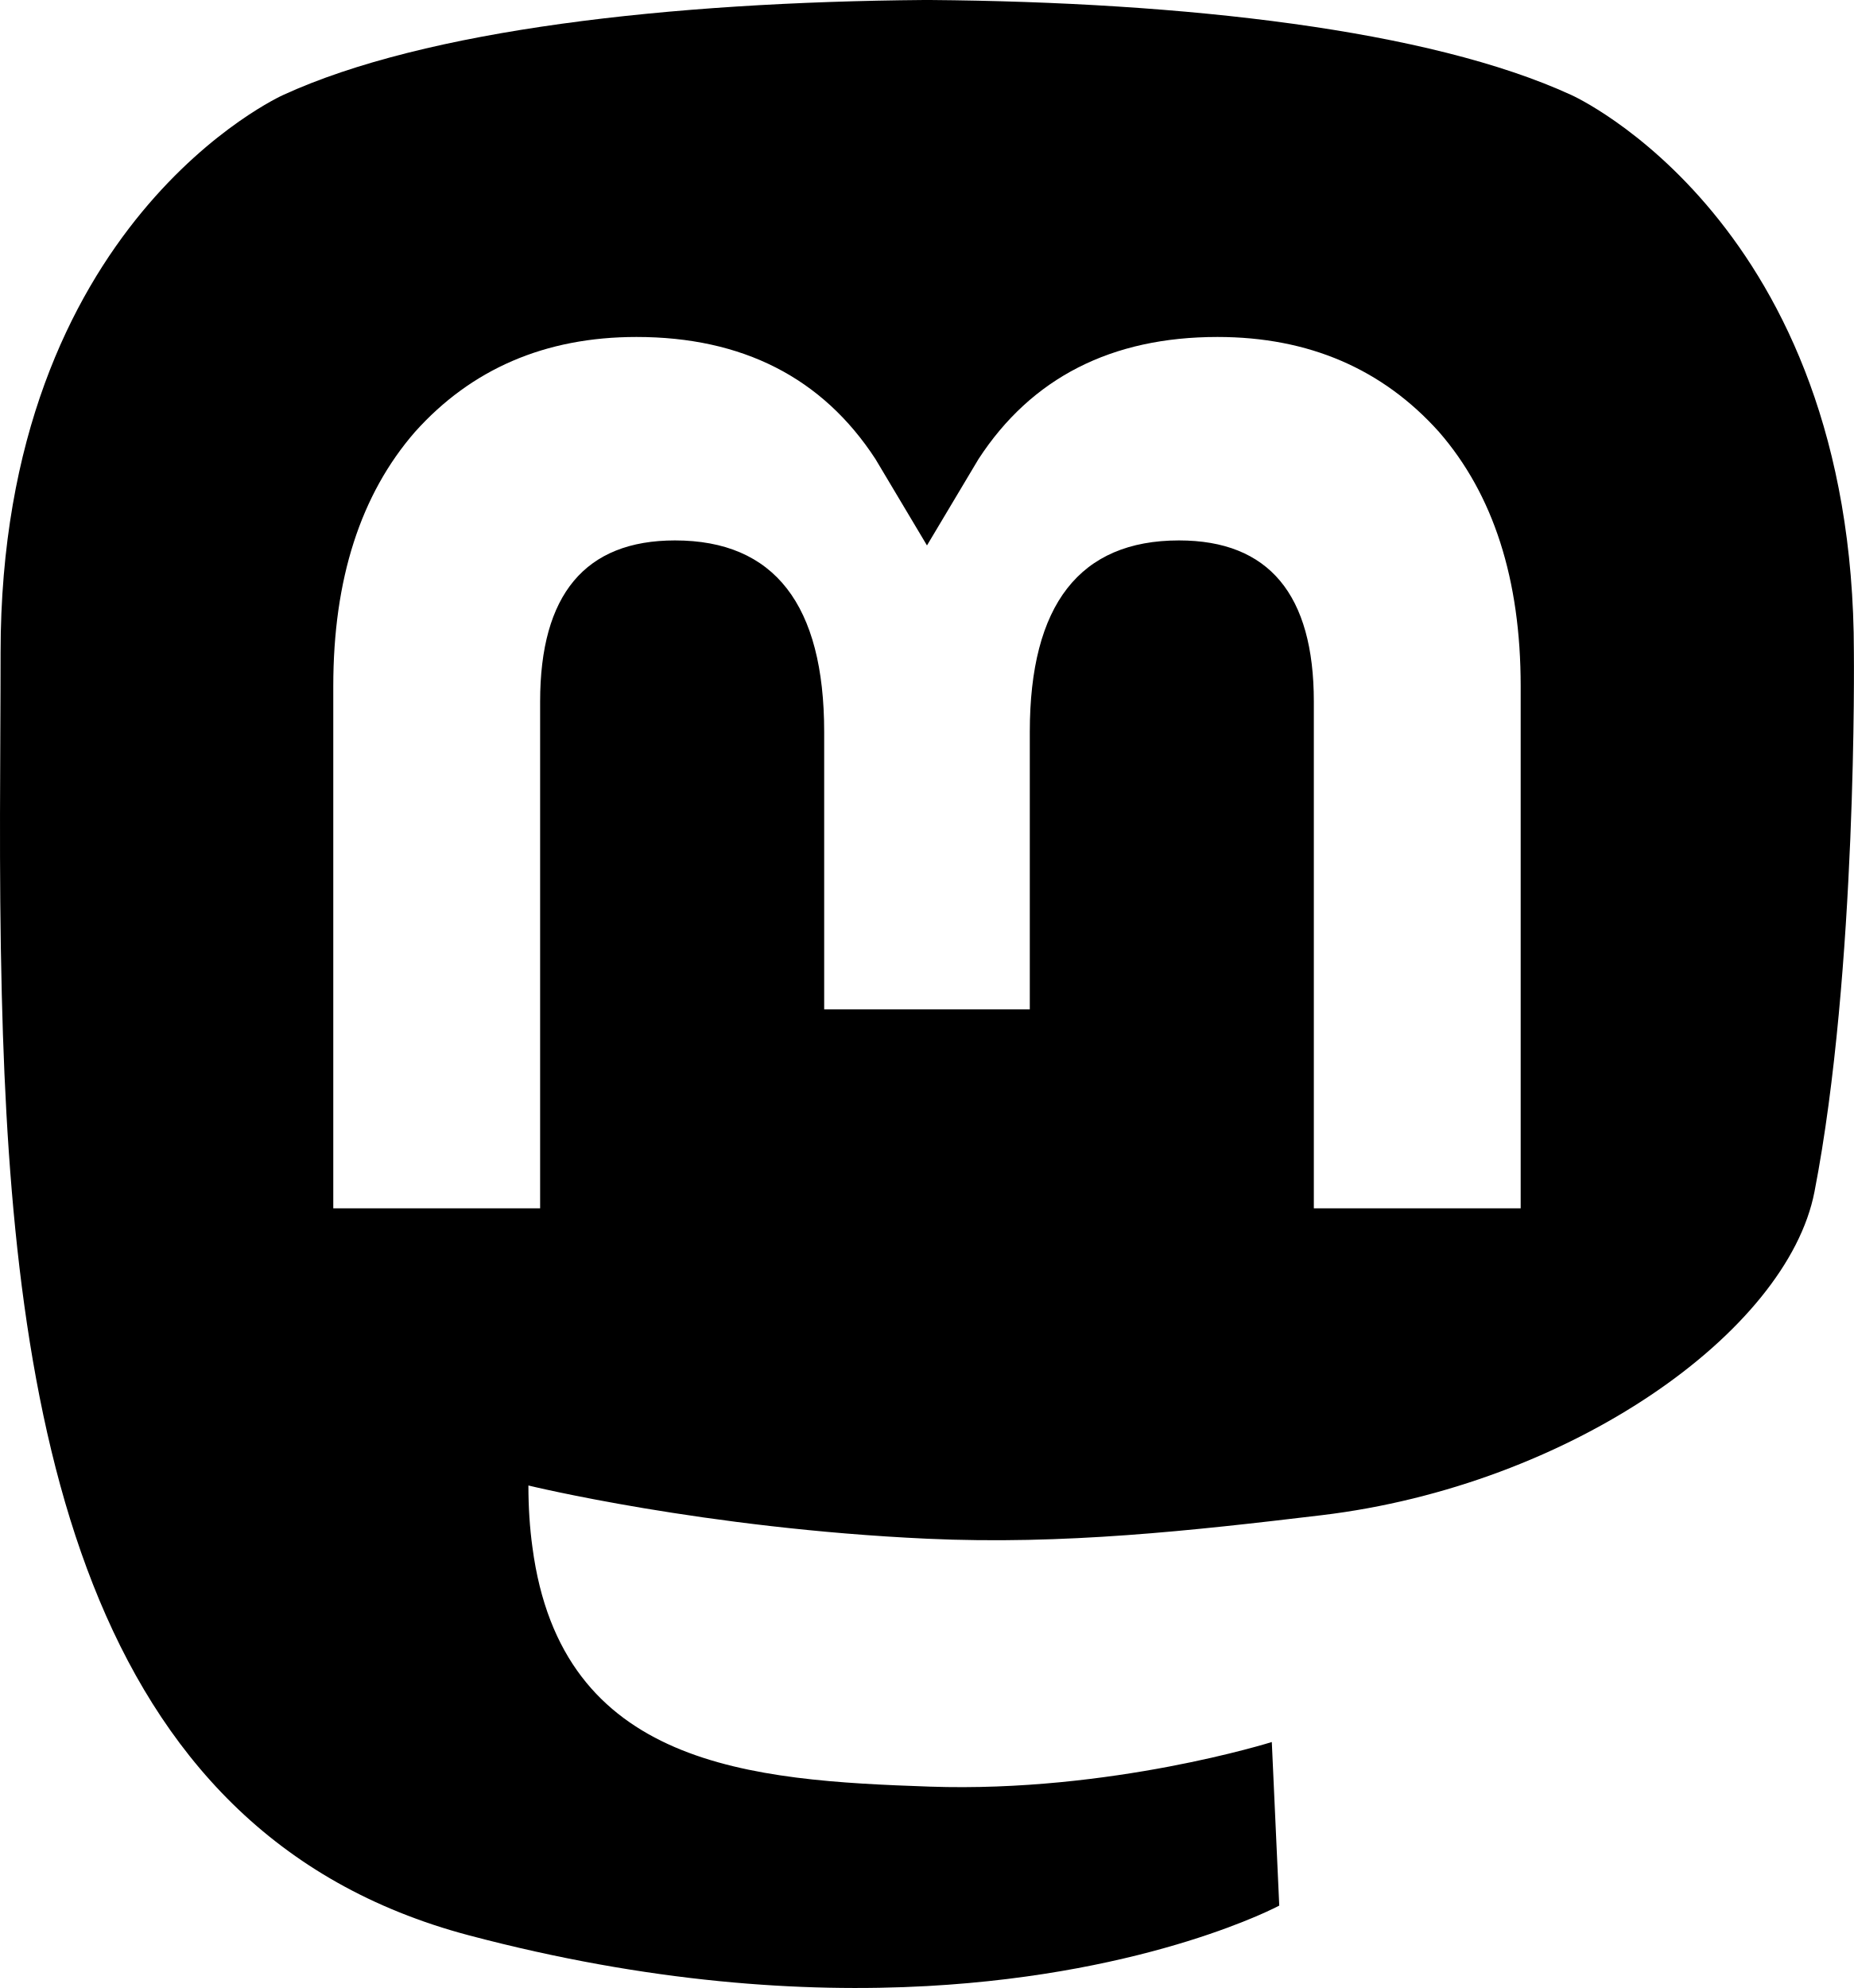
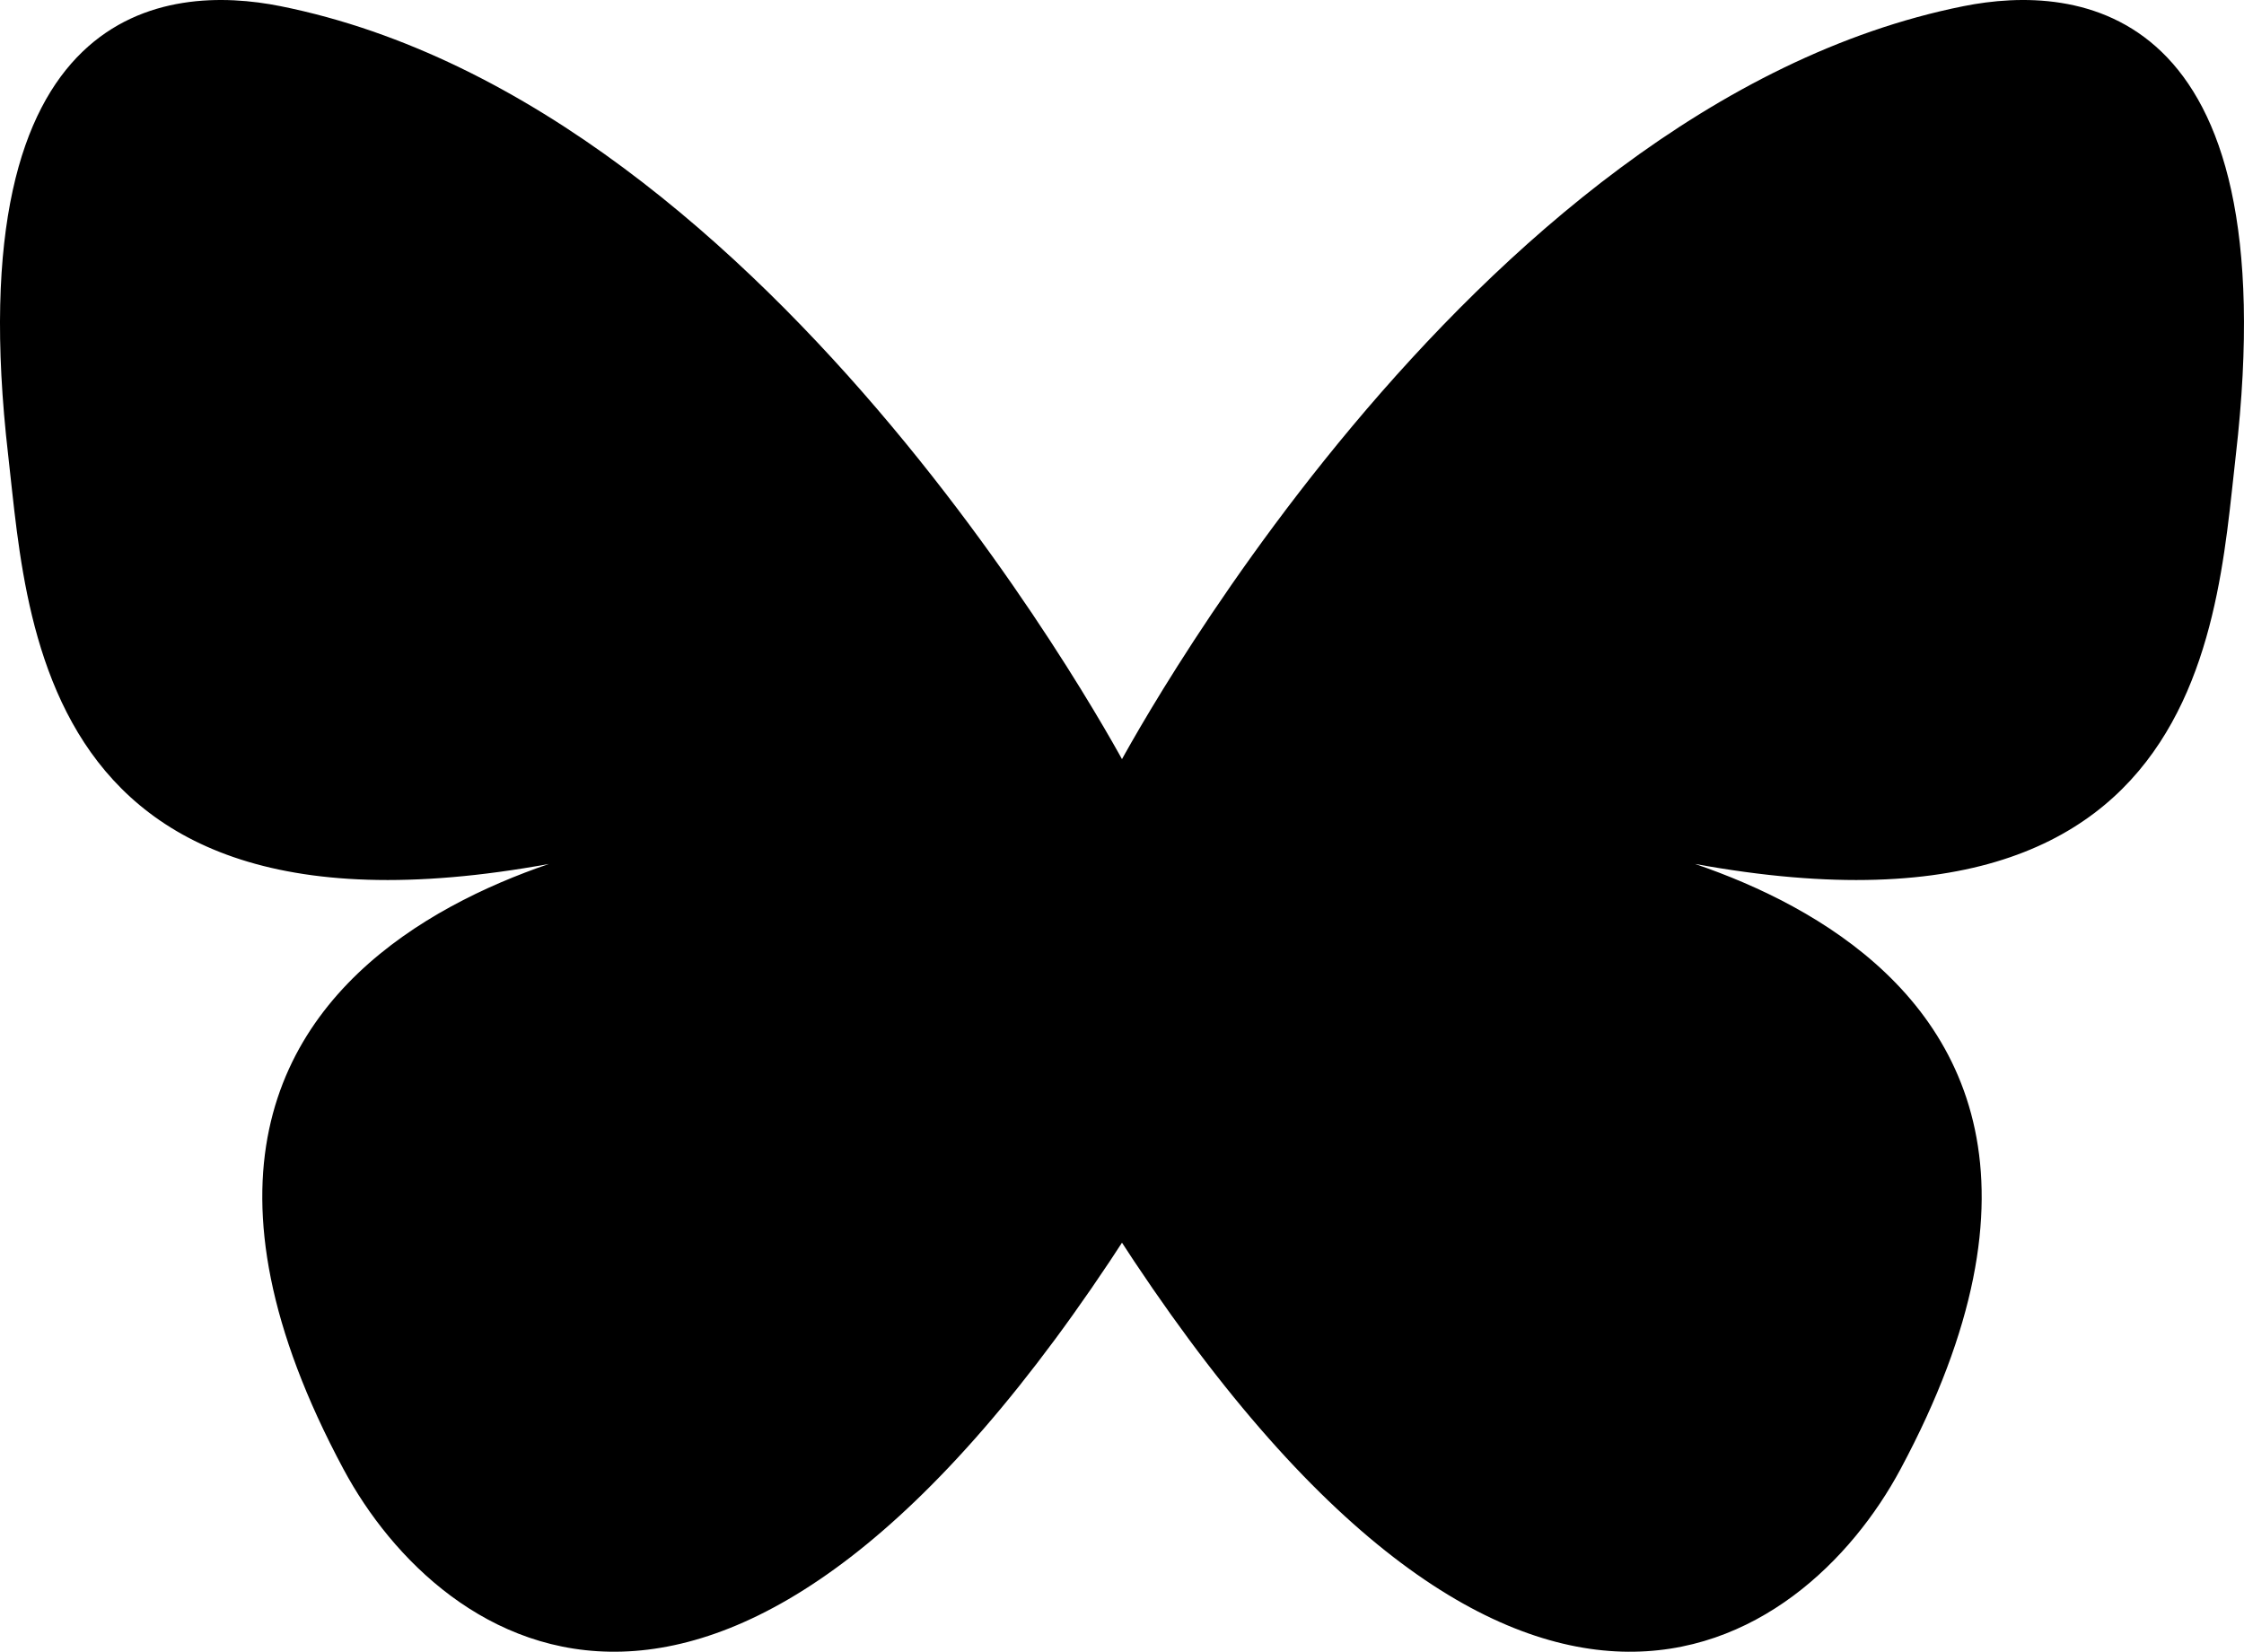
- <svg xmlns="http://www.w3.org/2000/svg" viewBox="0 0 216.414 232.01">
-   <path d="M107.865 0C78.204.242 49.672 3.454 33.045 11.09c0 0-32.977 14.752-32.977 65.082 0 11.525-.224 25.306.141 39.92 1.198 49.22 9.024 97.728 54.531 109.773 20.983 5.554 38.997 6.715 53.506 5.918 26.311-1.459 41.082-9.389 41.082-9.389l-.869-19.09s-18.802 5.928-39.918 5.205c-20.921-.718-43.007-2.255-46.391-27.941-.312-2.256-.469-4.669-.469-7.203 0 0 20.537 5.02 46.564 6.213 15.915.73 30.839-.933 45.998-2.742 29.07-3.471 54.381-21.382 57.562-37.748 5.013-25.781 4.6-62.916 4.6-62.916 0-50.33-32.975-65.082-32.975-65.082C166.805 3.454 138.255.242 108.594 0h-.729zM74.297 39.326c12.355 0 21.71 4.749 27.896 14.248l6.014 10.08 6.016-10.08c6.185-9.499 15.54-14.248 27.896-14.248 10.678 0 19.282 3.754 25.852 11.076 6.369 7.322 9.539 17.219 9.539 29.674v60.941h-24.145V81.869c0-12.469-5.245-18.799-15.738-18.799-11.602 0-17.418 7.509-17.418 22.354v32.375H96.207V85.424c0-14.845-5.815-22.354-17.418-22.354-10.494 0-15.74 6.33-15.74 18.799v59.148H38.904V80.076c0-12.455 3.171-22.351 9.541-29.674 6.569-7.322 15.173-11.076 25.852-11.076z" fill="#000" />
+ <svg xmlns="http://www.w3.org/2000/svg" data-v-d3f97b9e="" viewBox="0 0 81.49 60">
+   <g data-v-d3f97b9e="" id="f8b60c01-6c36-461e-9eaf-b8ecf8f41aee" transform="matrix(0.9130795,0,0,0.9130795,-0.3436554,-11.08873)" stroke="none" fill="black">
+     <path d="M45.261 61.183C29.337 85.894 17.893 77.781 14.04 70.597 1.906 47.971 27.846 45.18 27.846 45.18 1.959 52.554 1.529 37.419.704 30.275-1.387 12.182 7.041 11.49 11.529 12.389c19.851 3.976 33.732 30.437 33.732 30.437h-.523S58.62 16.365 78.47 12.389c4.489-.899 12.916-.208 10.826 17.886-.825 7.144-1.255 22.279-27.143 14.905 0 0 25.94 2.791 13.807 25.417-3.853 7.185-15.297 15.297-31.222-9.414" />
+   </g>
</svg>
